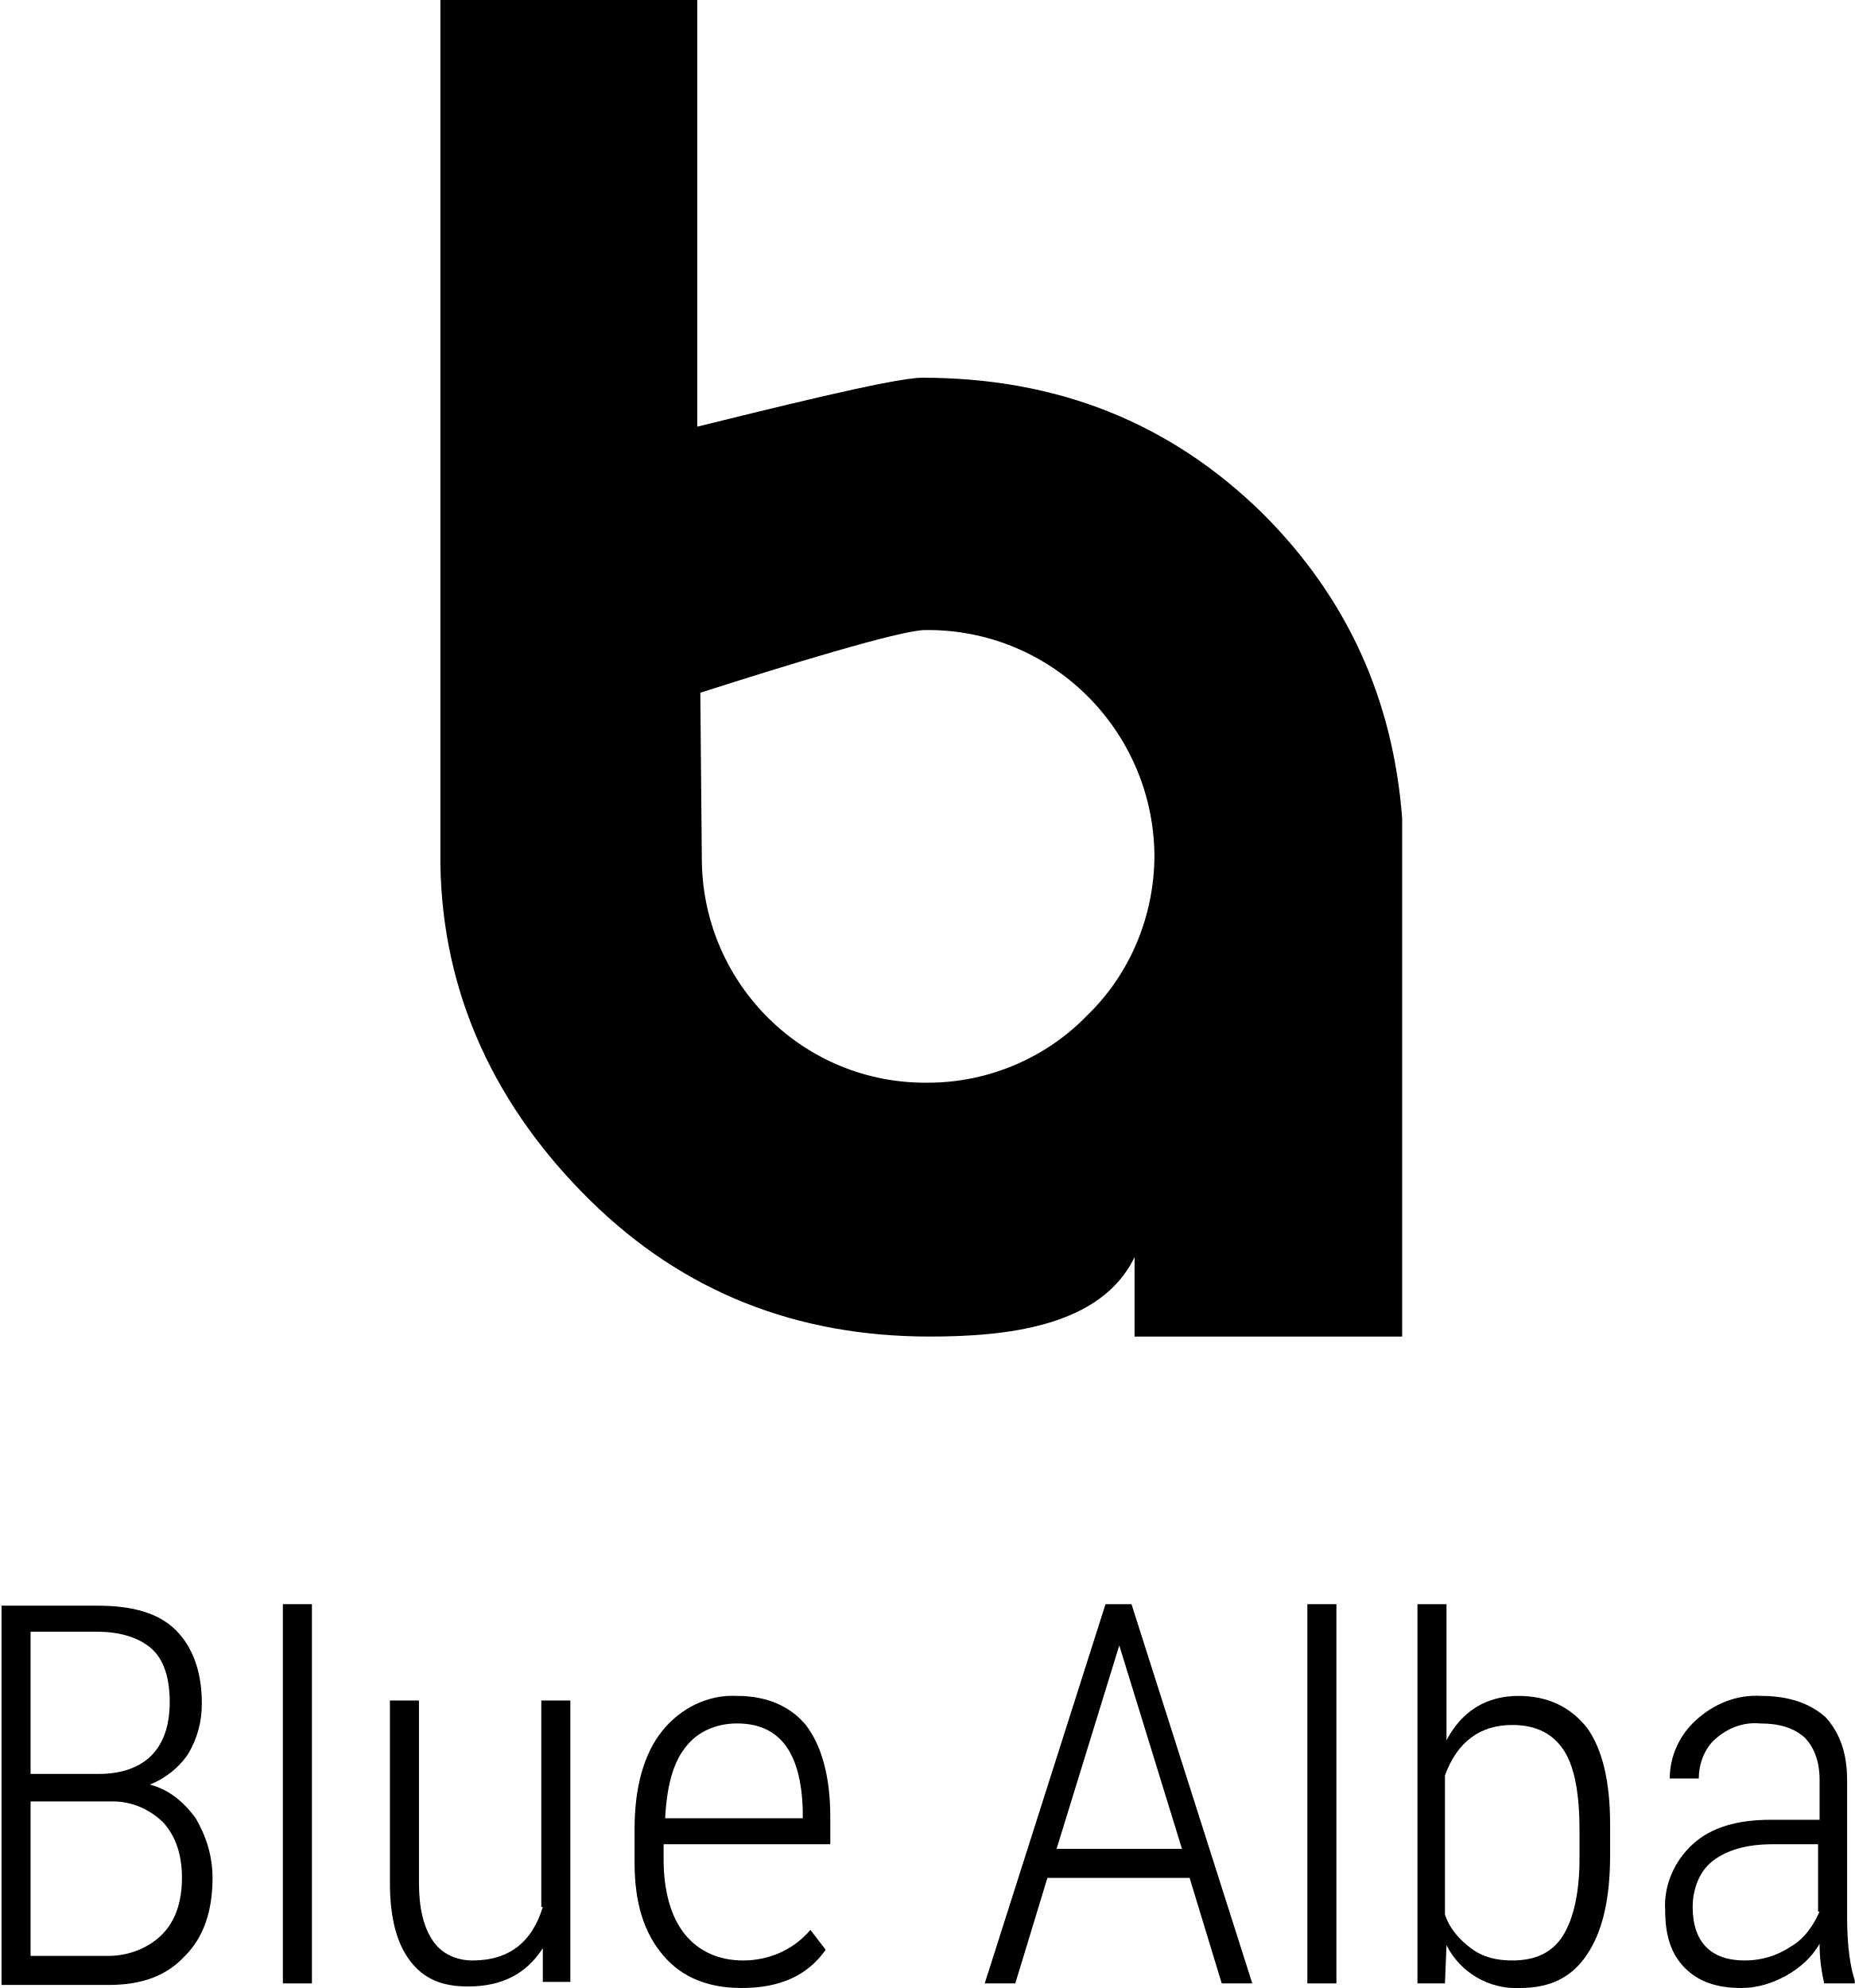
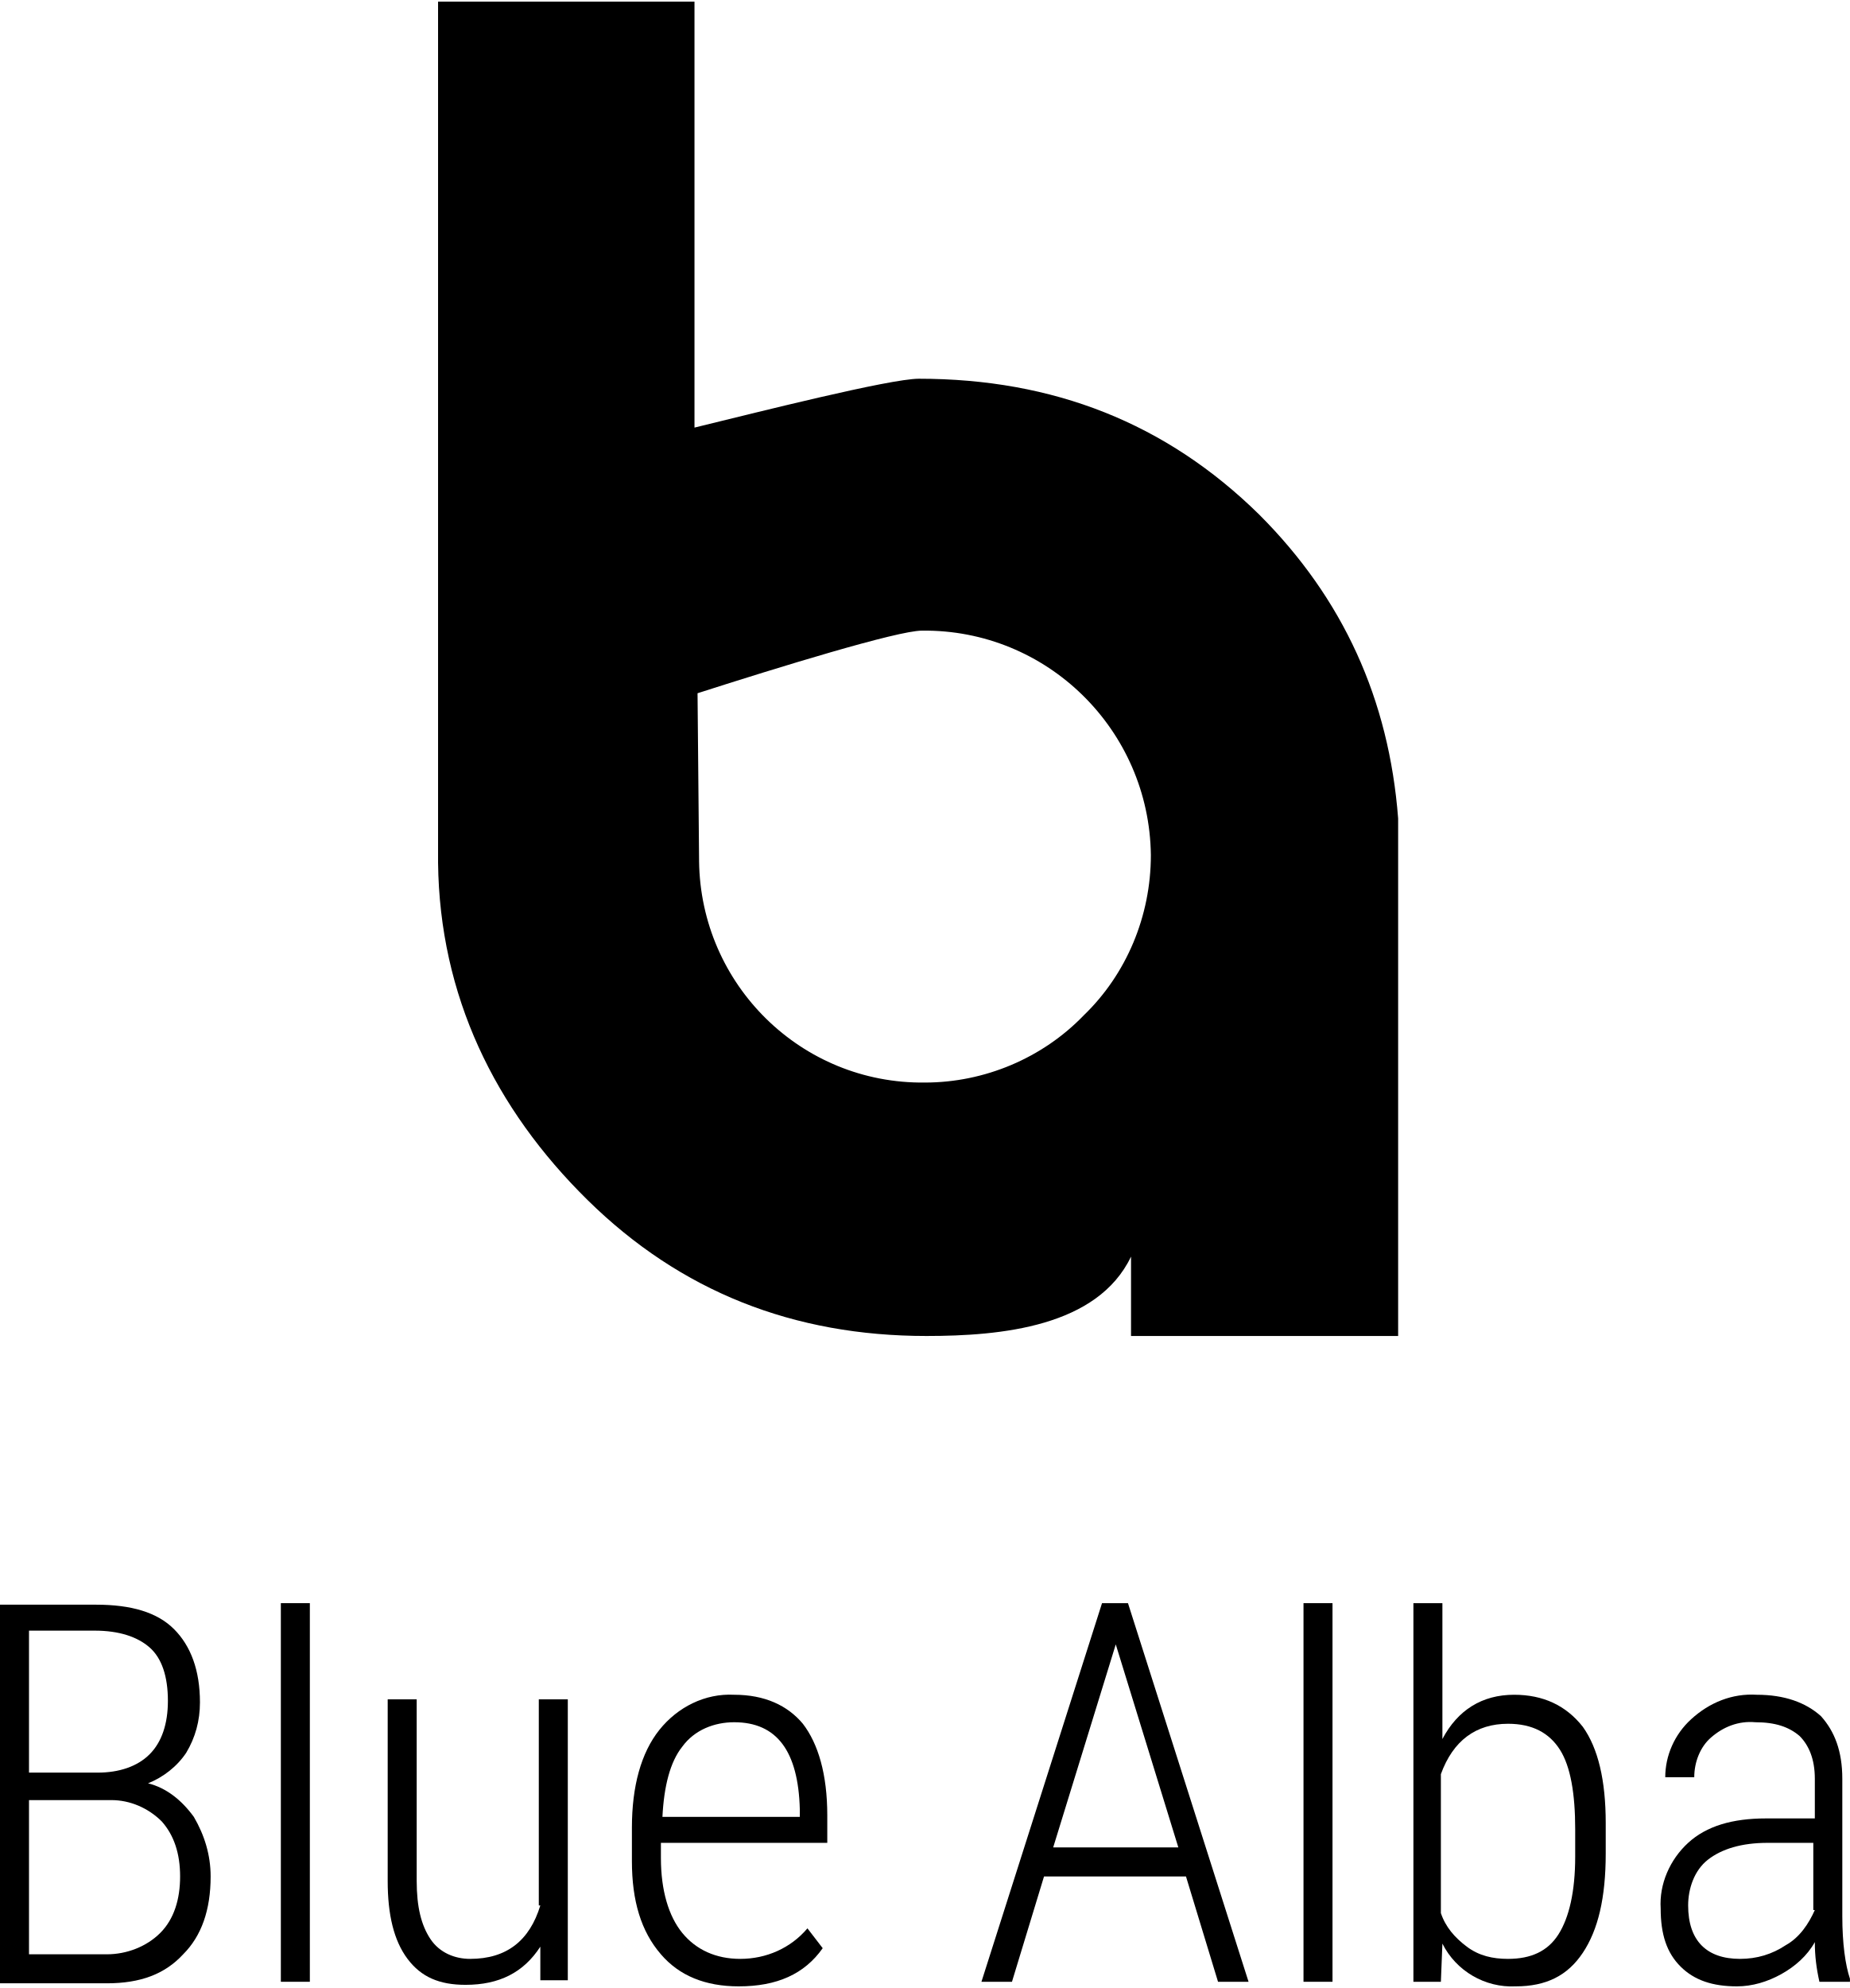
- <svg xmlns="http://www.w3.org/2000/svg" viewBox="78.9 -1.4 121.3 130">
-   <path d="M88.7 115.3c1-0.4 1.9-1.1 2.5-2 0.6-1 0.9-2.1 0.9-3.3 0-2.1-0.6-3.7-1.7-4.8 -1.1-1.1-2.8-1.6-5.1-1.6h-6.3v24.8h7c2.2 0 3.8-0.6 5-1.9 1.2-1.2 1.8-2.9 1.8-5.1 0-1.4-0.4-2.7-1.1-3.9C90.9 116.4 89.9 115.6 88.7 115.3zM80.9 105.3h4.3c1.6 0 2.8 0.4 3.6 1.1 0.8 0.7 1.2 1.9 1.2 3.5 0 1.5-0.4 2.7-1.2 3.5 -0.8 0.8-2 1.2-3.4 1.2h-4.5V105.3zM89.5 125.1c-0.9 0.9-2.2 1.4-3.5 1.4h-5.1V116.4l5.4 0c1.2 0 2.4 0.5 3.3 1.4 0.8 0.9 1.2 2.1 1.2 3.6C90.8 122.9 90.4 124.2 89.5 125.1z" />
-   <rect x="97.4" y="103.5" width="1.9" height="24.8" />
-   <path d="M114.4 123.3c-0.7 2.3-2.2 3.5-4.6 3.5 -1 0-2-0.4-2.6-1.3 -0.6-0.9-0.9-2.1-0.9-3.8v-11.9h-1.9v11.9c0 2.2 0.4 3.9 1.3 5.1 0.9 1.2 2.1 1.7 3.8 1.7 2.2 0 3.8-0.8 4.9-2.5l0 2.2h1.8v-18.4h-1.9V123.3z" />
-   <path d="M127.1 109.5c-1.9-0.1-3.7 0.8-4.9 2.3 -1.2 1.5-1.8 3.7-1.8 6.4v2.2c0 2.6 0.6 4.6 1.9 6.1 1.2 1.4 2.9 2.1 5.1 2.1 2.5 0 4.3-0.8 5.5-2.5l-1-1.3c-1.1 1.3-2.7 2-4.4 2 -1.6 0-2.9-0.6-3.8-1.7s-1.4-2.8-1.4-4.9v-1h10.9v-1.8c0-2.7-0.6-4.7-1.6-6C130.6 110.2 129.1 109.5 127.1 109.5zM131.4 117.5h-9c0.1-2 0.5-3.6 1.3-4.6 0.8-1.1 2.1-1.6 3.4-1.6h0c2.8 0 4.2 1.9 4.3 5.7V117.5z" />
-   <path d="M151.2 103.5l-7.9 24.8h2l2.1-6.9h9.3l2.1 6.9h2l-7.9-24.8H151.2zM148 119.5l4.1-13.3 4.1 13.3H148z" />
-   <rect x="164.4" y="103.5" width="1.9" height="24.8" />
-   <path d="M178.2 109.5c-2.1 0-3.7 1-4.7 2.9v-8.9h-1.9v24.8h1.8l0.1-2.5c0.9 1.8 2.8 2.9 4.8 2.8 2 0 3.4-0.7 4.4-2.2s1.5-3.6 1.5-6.5v-2c0-2.8-0.5-4.9-1.5-6.3C181.6 110.2 180.1 109.5 178.2 109.5zM182.2 120.1c0 2.3-0.4 4-1.1 5.1 -0.7 1.1-1.8 1.6-3.3 1.6 -1 0-1.9-0.2-2.7-0.8 -0.8-0.6-1.4-1.3-1.7-2.2v-9.1c0.8-2.2 2.3-3.3 4.4-3.3 1.6 0 2.7 0.6 3.4 1.7 0.7 1.1 1 2.9 1 5.2V120.1z" />
-   <path d="M199.7 124v-9c0-1.8-0.5-3.1-1.4-4.1 -1-0.9-2.4-1.4-4.2-1.4 -1.6-0.1-3.1 0.5-4.3 1.6 -1.1 1-1.7 2.4-1.7 3.8l1.9 0c0-1 0.4-2 1.1-2.6 0.8-0.7 1.8-1.1 2.9-1 1.3 0 2.2 0.3 2.9 0.9 0.6 0.6 1 1.5 1 2.8v2.6h-3.2c-2.2 0-3.9 0.5-5.1 1.6 -1.2 1.1-1.9 2.7-1.8 4.3 0 1.7 0.4 2.9 1.3 3.8 0.9 0.9 2.1 1.3 3.7 1.3 1 0 2-0.3 2.9-0.8 0.9-0.5 1.7-1.2 2.2-2.1 0 0.9 0.1 1.7 0.3 2.6h2v-0.2C199.9 127.2 199.7 125.8 199.7 124zM197.9 123.6c-0.4 0.9-1 1.8-1.9 2.3 -0.9 0.6-1.9 0.9-3 0.9h0c-2.2 0-3.4-1.2-3.4-3.5 0-1.1 0.4-2.3 1.3-3 0.9-0.7 2.2-1.1 3.9-1.1h3V123.6z" />
-   <path d="M139.2 23.3c-1.9 0-10.6 2.2-14.7 3.2V-1.4h-16.8v56.4c0.1 8.7 3.7 16.1 9.8 22.1 6.1 6 13.5 8.9 22.2 8.9 4.9 0 11.2-0.6 13.4-5.2v5.2h17.5V52.1c-0.6-7.8-3.6-14.4-9.1-19.9C155.4 26.2 148 23.3 139.2 23.3zM150 65L150 65c-2.7 2.8-6.5 4.4-10.4 4.4 -8.1 0.1-14.7-6.4-14.8-14.5 0 0 0-0.1 0-0.1l-0.1-10.9c5.3-1.7 13.1-4.1 14.7-4.1 8.2-0.1 14.9 6.5 15 14.7C154.4 58.5 152.8 62.3 150 65z" />
+ <svg xmlns="http://www.w3.org/2000/svg" width="121" height="130" viewBox="168.4 -1.4 121.2 130">
+   <path d="M178.1 115.3c1-0.4 1.9-1.1 2.5-2 0.6-1 0.9-2.1 0.9-3.3 0-2.1-0.6-3.7-1.7-4.8 -1.1-1.1-2.8-1.6-5.1-1.6h-6.3V128.4h7c2.2 0 3.8-0.6 5-1.9 1.2-1.2 1.8-2.9 1.8-5.1 0-1.4-0.4-2.7-1.1-3.9C180.3 116.4 179.3 115.6 178.1 115.3zM170.3 105.3h4.3c1.6 0 2.8 0.4 3.6 1.1 0.8 0.7 1.2 1.9 1.2 3.5 0 1.5-0.4 2.7-1.2 3.5 -0.8 0.8-2 1.2-3.4 1.2h-4.5V105.3zM178.9 125.1c-0.9 0.9-2.2 1.4-3.5 1.4h-5.1v-10.1h5.4c1.2 0 2.4 0.5 3.3 1.4 0.8 0.9 1.2 2.1 1.2 3.6S179.8 124.2 178.9 125.1z" />
+   <rect x="186.8" y="103.5" width="1.9" height="24.8" />
+   <path d="M203.7 123.3h0.1c-0.7 2.3-2.2 3.5-4.6 3.5 -1 0-2-0.4-2.6-1.3 -0.6-0.9-0.9-2.1-0.9-3.8v-11.9h-1.9v11.9c0 2.2 0.4 3.9 1.3 5.1 0.9 1.2 2.1 1.7 3.8 1.7 2.2 0 3.8-0.8 4.9-2.5v2.2h1.8v-18.4h-1.9V123.3z" />
+   <path d="M216.5 109.5c-1.9-0.1-3.7 0.8-4.9 2.3s-1.8 3.7-1.8 6.4v2.2c0 2.6 0.6 4.6 1.9 6.1 1.2 1.4 2.9 2.1 5.1 2.1 2.5 0 4.3-0.8 5.5-2.5l-1-1.3c-1.1 1.3-2.7 2-4.4 2 -1.6 0-2.9-0.6-3.8-1.7 -0.9-1.1-1.4-2.8-1.4-4.9v-1h10.9v-1.8c0-2.7-0.6-4.7-1.6-6C220 110.2 218.5 109.5 216.5 109.5zM220.8 117.5h-9c0.1-2 0.5-3.6 1.3-4.6 0.8-1.1 2.1-1.6 3.4-1.6 2.8 0 4.2 1.9 4.3 5.7V117.5z" />
+   <path d="M240.6 103.5l-7.9 24.8h2l2.1-6.9h9.3l2.1 6.9h2l-7.9-24.8H240.6zM237.4 119.5l4.1-13.3 4.1 13.3H237.4z" />
+   <rect x="253.8" y="103.5" width="1.9" height="24.8" />
+   <path d="M267.6 109.5c-2.1 0-3.7 1-4.7 2.9v-8.9h-1.9v24.8h1.8l0.1-2.5c0.9 1.8 2.8 2.9 4.8 2.8 2 0 3.4-0.7 4.4-2.2s1.5-3.6 1.5-6.5v-2c0-2.8-0.5-4.9-1.5-6.3C271 110.2 269.5 109.5 267.6 109.5zM271.6 120.1c0 2.3-0.4 4-1.1 5.1 -0.7 1.1-1.8 1.6-3.3 1.6 -1 0-1.9-0.2-2.7-0.8s-1.4-1.3-1.7-2.2v-9.1c0.8-2.2 2.3-3.3 4.4-3.3 1.6 0 2.7 0.6 3.4 1.7 0.7 1.1 1 2.9 1 5.2V120.1z" />
+   <path d="M289.1 124v-9c0-1.8-0.5-3.1-1.4-4.1 -1-0.9-2.4-1.4-4.2-1.4 -1.6-0.1-3.1 0.5-4.3 1.6 -1.1 1-1.7 2.4-1.7 3.8h1.9c0-1 0.4-2 1.1-2.6 0.8-0.7 1.8-1.1 2.9-1 1.3 0 2.2 0.3 2.9 0.9 0.6 0.6 1 1.5 1 2.8v2.6h-3.2c-2.2 0-3.9 0.5-5.1 1.6 -1.2 1.1-1.9 2.7-1.8 4.3 0 1.7 0.4 2.9 1.3 3.8 0.9 0.9 2.1 1.3 3.7 1.3 1 0 2-0.3 2.9-0.8 0.9-0.5 1.7-1.2 2.2-2.1 0 0.9 0.1 1.7 0.3 2.6h2v-0.2C289.3 127.2 289.1 125.8 289.1 124zM285.4 125.9c-0.9 0.6-1.9 0.9-3 0.9 -2.2 0-3.4-1.2-3.4-3.5 0-1.1 0.4-2.3 1.3-3s2.2-1.1 3.9-1.1h3v4.4h0.1C286.9 124.5 286.3 125.4 285.4 125.9z" />
+   <path d="M228.6 23.3c-1.9 0-10.6 2.2-14.7 3.2V-1.4h-16.8V55c0.1 8.7 3.7 16.1 9.8 22.1 6.1 6 13.5 8.9 22.2 8.9 4.9 0 11.2-0.6 13.4-5.2V86h17.5V52.1c-0.6-7.8-3.6-14.4-9.1-19.9C244.8 26.2 237.4 23.3 228.6 23.3zM239.4 65c-2.7 2.8-6.5 4.4-10.4 4.4 -8.1 0.1-14.7-6.4-14.8-14.5v-0.1l-0.1-10.9c5.3-1.7 13.1-4.1 14.7-4.1 8.2-0.1 14.9 6.5 15 14.7C243.8 58.5 242.2 62.3 239.4 65z" />
</svg>
